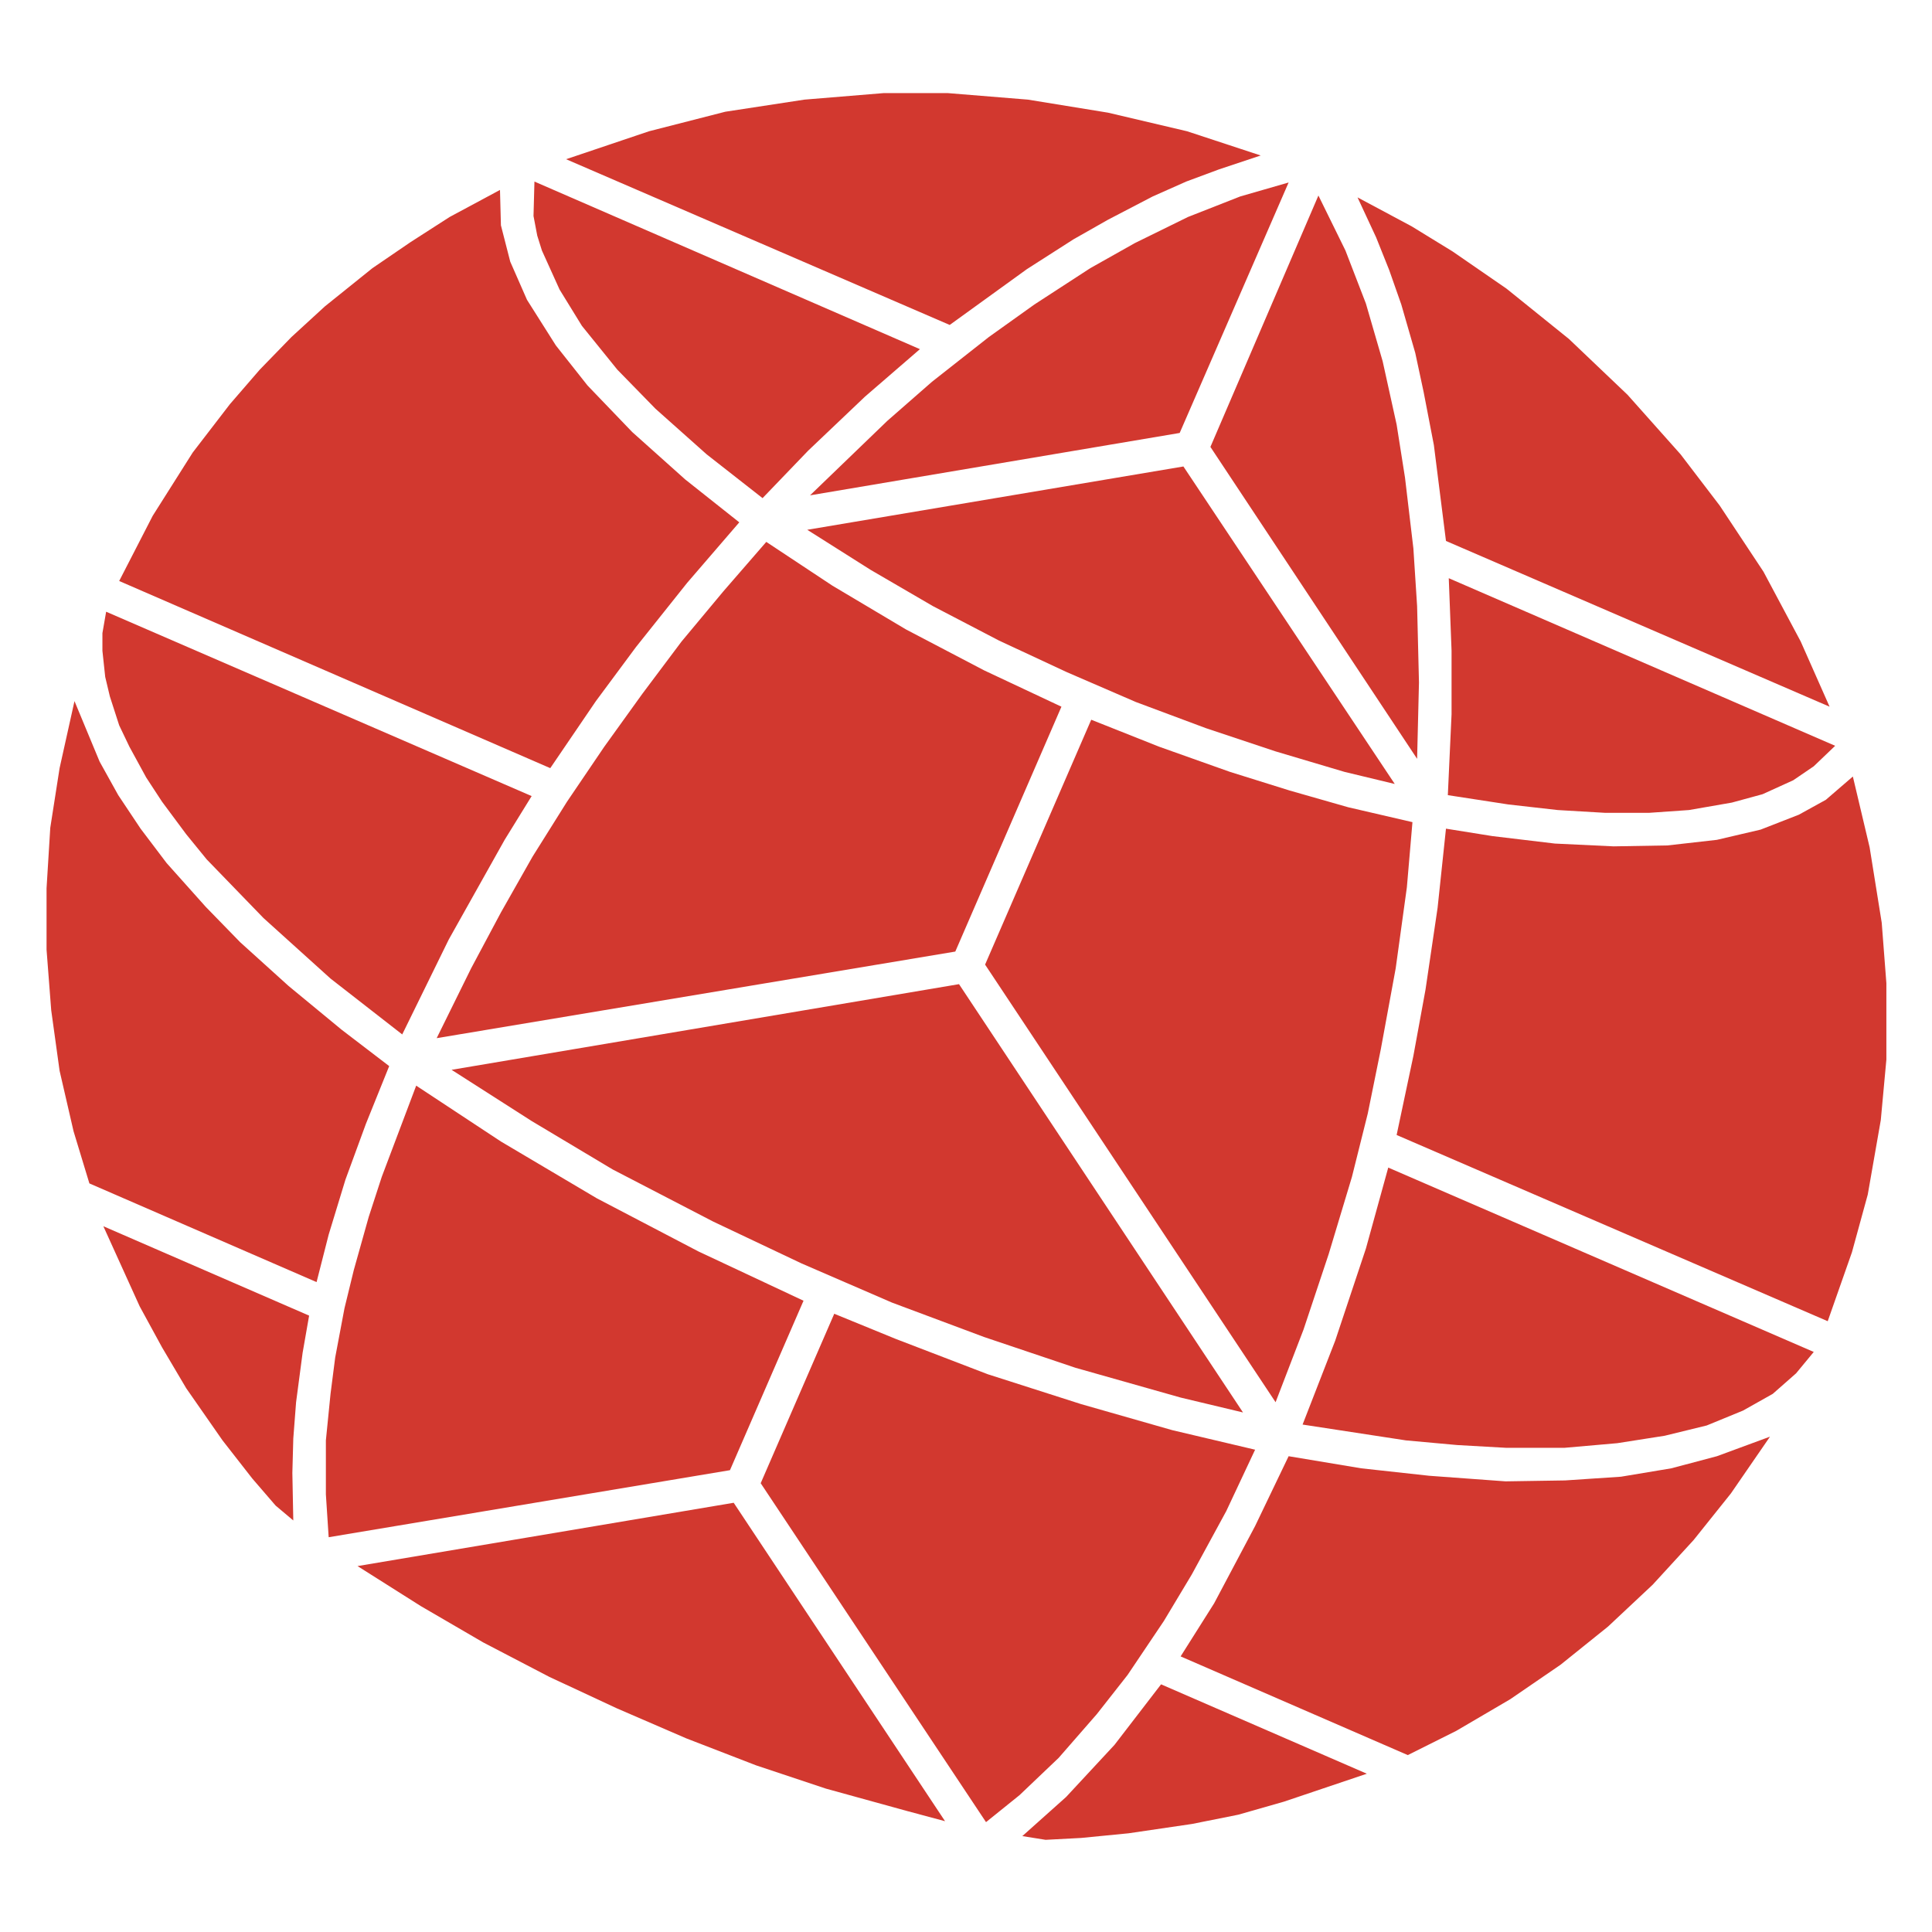
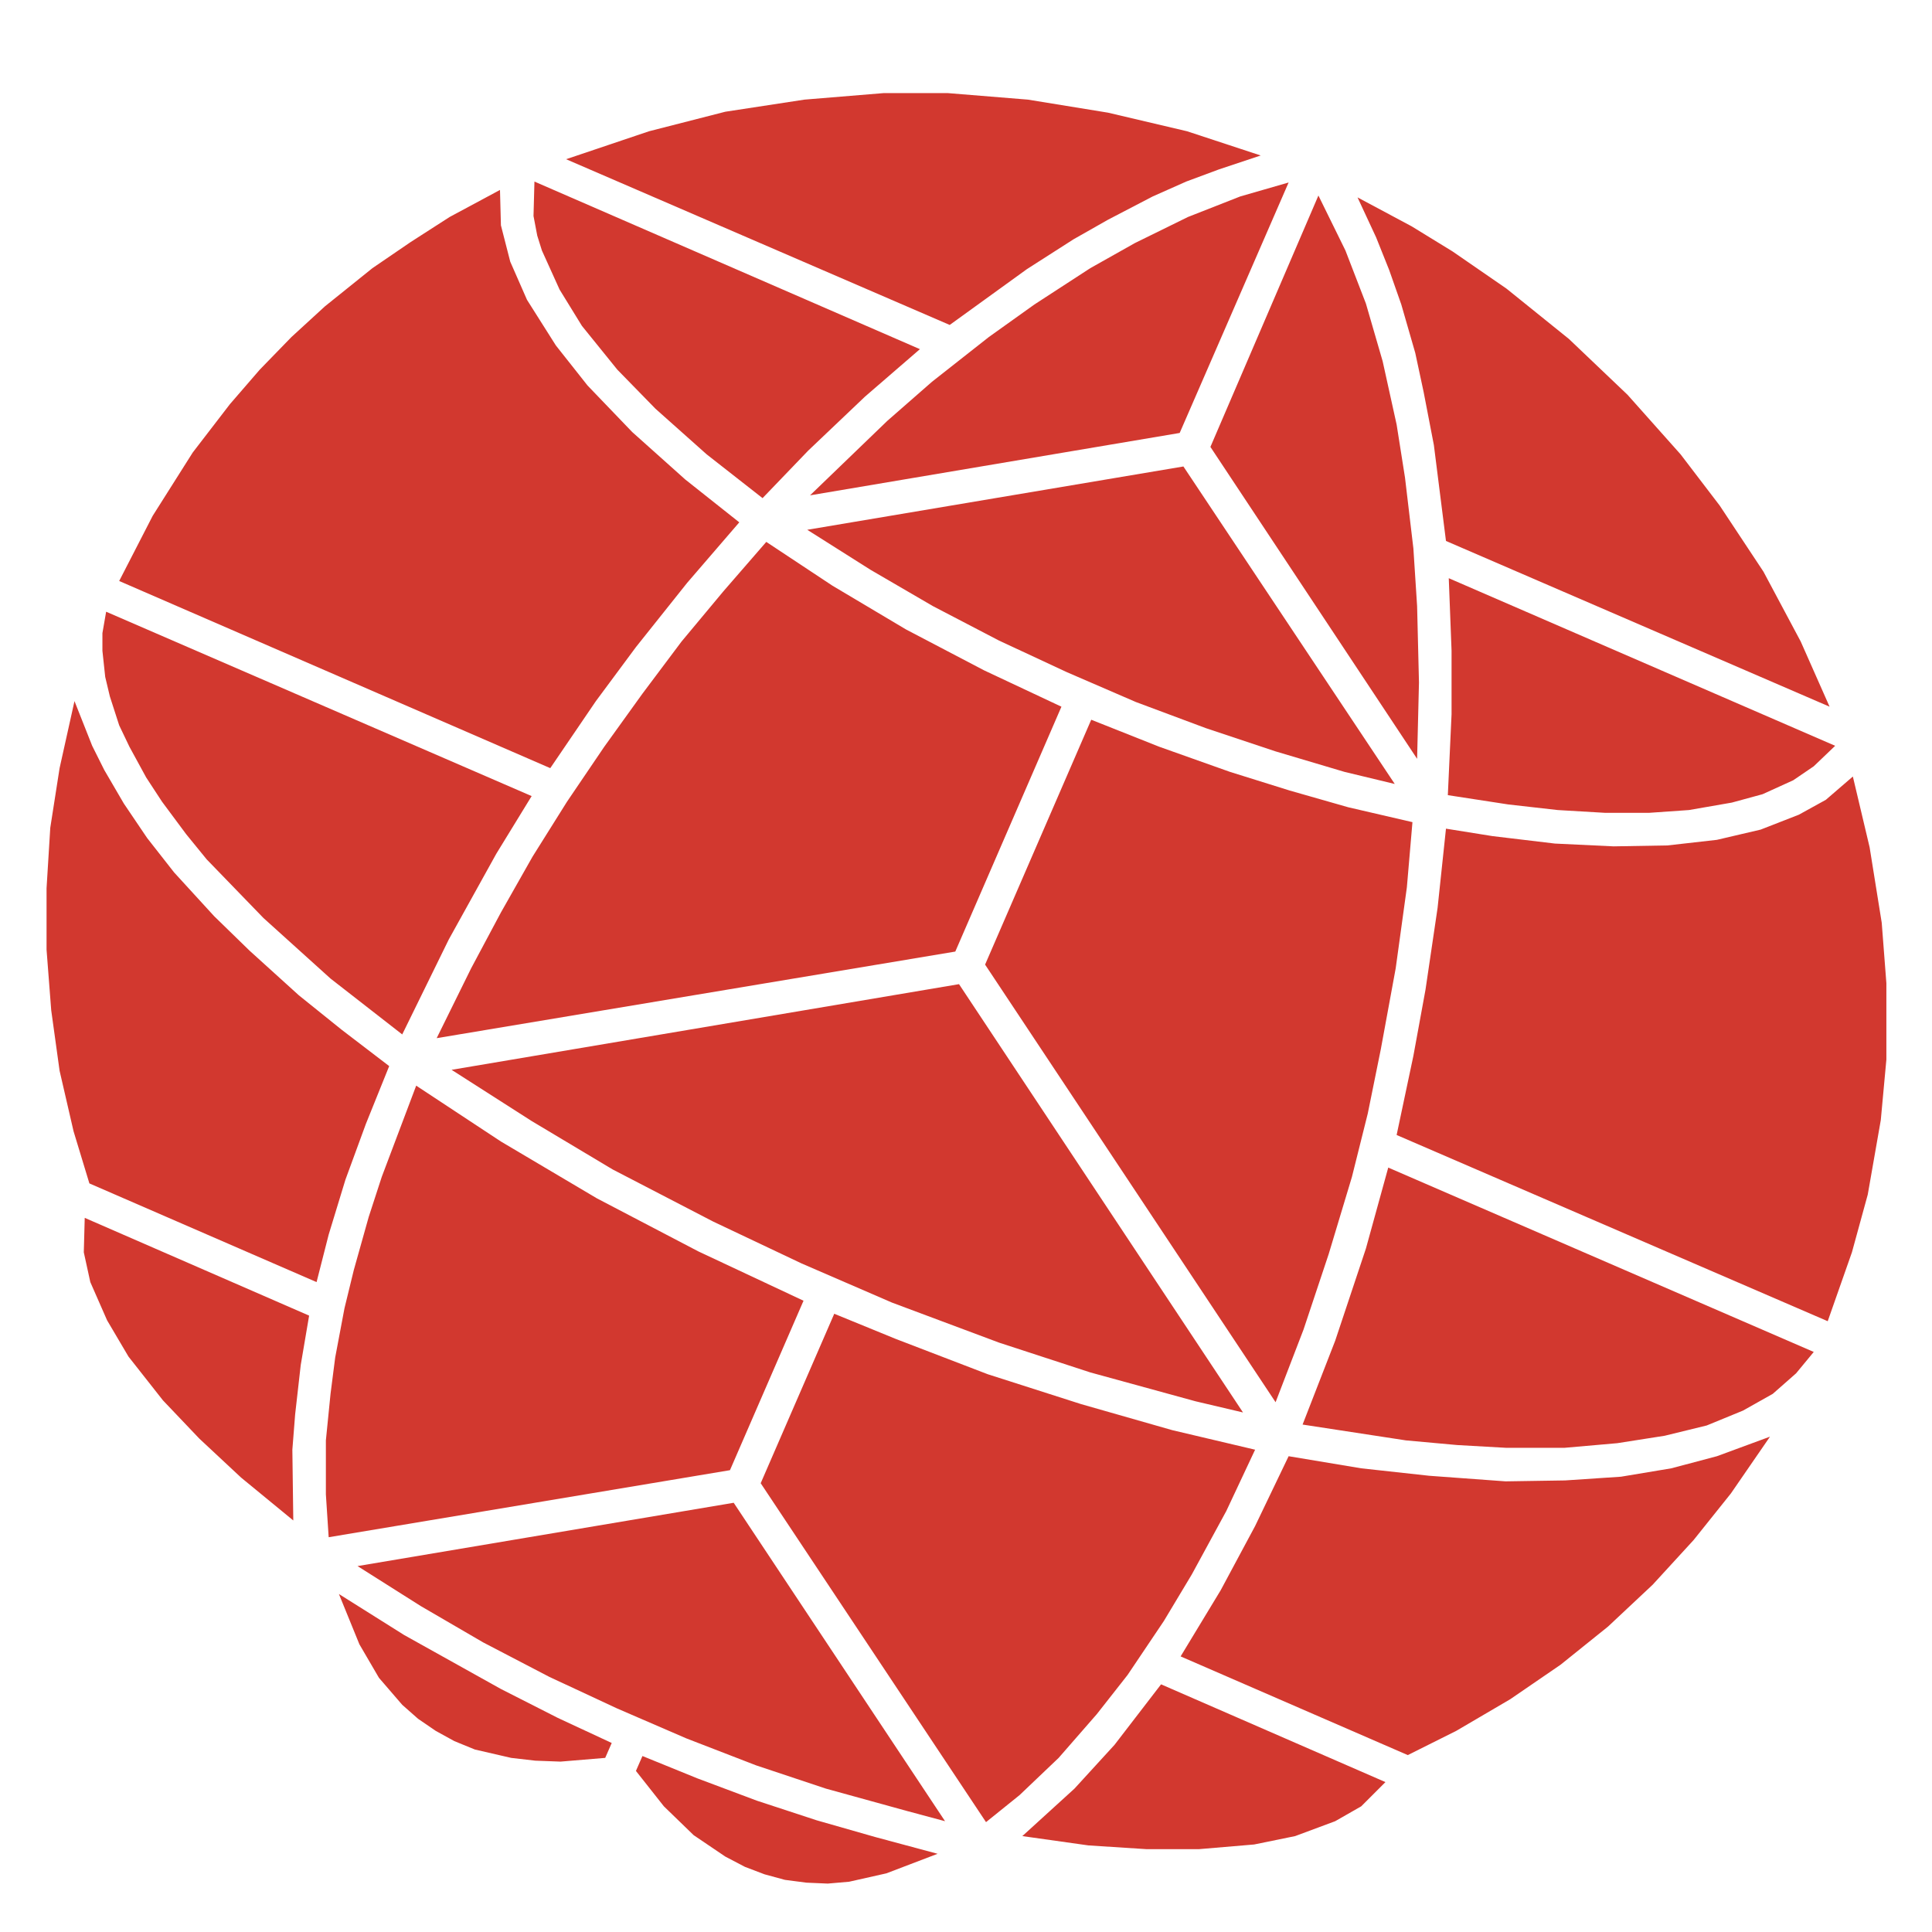
<svg xmlns="http://www.w3.org/2000/svg" viewBox="-1.038 -1.038 2.075 2.075" role="img" aria-label="EARF globe, 01 flare">
-   <path d="M-0.064 0.907L-0.151 0.883L-0.226 0.858L-0.301 0.829L-0.375 0.797L-0.448 0.763L-0.519 0.726L-0.586 0.687L-0.654 0.644L-0.250 0.576L-0.023 0.918L-0.064 0.907Z M-0.076 0.400L0.023 0.438L0.123 0.470L0.221 0.498L0.310 0.519L0.279 0.585L0.242 0.653L0.212 0.703L0.173 0.761L0.140 0.803L0.099 0.850L0.057 0.890L0.021 0.919L-0.221 0.555L-0.142 0.373L-0.076 0.400Z M-0.713 0.415L-0.720 0.468L-0.723 0.507L-0.724 0.544L-0.723 0.595L-0.742 0.579L-0.767 0.550L-0.799 0.509L-0.838 0.453L-0.864 0.409L-0.888 0.365L-0.927 0.279L-0.706 0.375L-0.713 0.415Z M-0.688 0.509L-0.683 0.459L-0.678 0.420L-0.668 0.367L-0.658 0.326L-0.642 0.269L-0.628 0.226L-0.591 0.128L-0.500 0.188L-0.397 0.249L-0.288 0.306L-0.175 0.359L-0.254 0.541L-0.685 0.613L-0.688 0.567L-0.688 0.509Z M0.230 0.463L0.117 0.431L0.019 0.398L-0.080 0.361L-0.177 0.319L-0.272 0.274L-0.380 0.218L-0.467 0.166L-0.553 0.111L-0.008 0.019L0.297 0.479L0.230 0.463Z M-0.931 -0.220L-0.911 -0.184L-0.887 -0.148L-0.859 -0.111L-0.817 -0.064L-0.780 -0.026L-0.728 0.021L-0.671 0.068L-0.620 0.107L-0.645 0.169L-0.667 0.229L-0.685 0.288L-0.698 0.339L-0.942 0.233L-0.959 0.177L-0.974 0.112L-0.983 0.047L-0.988 -0.018L-0.988 -0.084L-0.984 -0.149L-0.974 -0.213L-0.958 -0.285L-0.931 -0.220Z M-0.496 -0.136L-0.556 -0.029L-0.606 0.073L-0.683 0.013L-0.755 -0.052L-0.816 -0.115L-0.838 -0.142L-0.864 -0.177L-0.881 -0.203L-0.899 -0.236L-0.910 -0.259L-0.920 -0.290L-0.925 -0.311L-0.928 -0.339L-0.928 -0.358L-0.924 -0.381L-0.467 -0.183L-0.496 -0.136Z M-0.532 0.002L-0.500 -0.058L-0.466 -0.118L-0.429 -0.177L-0.389 -0.236L-0.348 -0.293L-0.306 -0.349L-0.261 -0.403L-0.215 -0.456L-0.144 -0.409L-0.065 -0.362L0.019 -0.318L0.102 -0.279L-0.012 -0.016L-0.569 0.077L-0.532 0.002Z M-0.831 -0.552L-0.791 -0.604L-0.759 -0.641L-0.725 -0.676L-0.689 -0.709L-0.638 -0.750L-0.597 -0.778L-0.555 -0.805L-0.501 -0.834L-0.500 -0.796L-0.490 -0.757L-0.472 -0.716L-0.441 -0.667L-0.407 -0.624L-0.359 -0.574L-0.302 -0.523L-0.244 -0.477L-0.300 -0.412L-0.355 -0.343L-0.398 -0.285L-0.447 -0.213L-0.910 -0.414L-0.874 -0.484L-0.831 -0.552Z M-0.109 -0.612L-0.170 -0.554L-0.219 -0.503L-0.279 -0.550L-0.334 -0.599L-0.375 -0.641L-0.413 -0.688L-0.437 -0.727L-0.456 -0.769L-0.461 -0.785L-0.465 -0.806L-0.464 -0.843L-0.050 -0.663L-0.109 -0.612Z M-0.341 -0.897L-0.259 -0.918L-0.174 -0.931L-0.089 -0.938L-0.020 -0.938L0.066 -0.931L0.152 -0.917L0.237 -0.897L0.316 -0.871L0.271 -0.856L0.236 -0.843L0.200 -0.827L0.152 -0.802L0.115 -0.781L0.065 -0.749L-0.018 -0.689L-0.430 -0.867L-0.341 -0.897Z M0.107 0.892L0.159 0.836L0.209 0.771L0.430 0.867L0.341 0.897L0.292 0.911L0.242 0.921L0.174 0.931L0.123 0.936L0.085 0.938L0.060 0.934L0.107 0.892Z M0.266 0.684L0.310 0.601L0.346 0.526L0.424 0.539L0.497 0.547L0.579 0.553L0.643 0.552L0.703 0.548L0.757 0.539L0.806 0.526L0.863 0.505L0.821 0.566L0.781 0.616L0.737 0.664L0.689 0.709L0.638 0.750L0.584 0.787L0.526 0.821L0.474 0.847L0.230 0.741L0.266 0.684Z M0.396 0.402L0.429 0.303L0.453 0.216L0.910 0.414L0.891 0.437L0.866 0.459L0.834 0.477L0.795 0.493L0.750 0.504L0.699 0.512L0.642 0.517L0.580 0.517L0.527 0.514L0.472 0.509L0.361 0.492L0.396 0.402Z M0.207 -0.236L0.283 -0.209L0.347 -0.189L0.410 -0.171L0.479 -0.155L0.473 -0.085L0.461 0.002L0.445 0.089L0.431 0.158L0.414 0.226L0.389 0.309L0.362 0.390L0.332 0.468L0.020 -0.002L0.134 -0.265L0.207 -0.236Z M0.565 -0.140L0.632 -0.132L0.695 -0.129L0.753 -0.130L0.806 -0.136L0.853 -0.147L0.894 -0.163L0.923 -0.179L0.952 -0.204L0.970 -0.128L0.983 -0.047L0.988 0.018L0.988 0.100L0.982 0.165L0.968 0.245L0.951 0.307L0.925 0.381L0.462 0.181L0.480 0.096L0.493 0.025L0.506 -0.063L0.515 -0.148L0.565 -0.140Z M0.521 -0.271L0.521 -0.339L0.518 -0.417L0.933 -0.237L0.910 -0.215L0.888 -0.200L0.855 -0.185L0.822 -0.176L0.776 -0.168L0.733 -0.165L0.686 -0.165L0.635 -0.168L0.582 -0.174L0.517 -0.184L0.521 -0.271Z M0.406 -0.209L0.332 -0.231L0.257 -0.256L0.182 -0.284L0.108 -0.316L0.035 -0.350L-0.036 -0.387L-0.103 -0.426L-0.171 -0.469L0.233 -0.537L0.460 -0.196L0.406 -0.209Z M0.407 -0.769L0.429 -0.712L0.447 -0.650L0.462 -0.582L0.471 -0.525L0.480 -0.449L0.484 -0.387L0.486 -0.305L0.484 -0.223L0.262 -0.558L0.378 -0.828L0.407 -0.769Z M0.522 -0.768L0.580 -0.728L0.647 -0.674L0.710 -0.614L0.767 -0.550L0.809 -0.495L0.856 -0.424L0.896 -0.349L0.927 -0.279L0.515 -0.457L0.502 -0.560L0.491 -0.617L0.482 -0.659L0.467 -0.711L0.454 -0.748L0.440 -0.783L0.420 -0.826L0.478 -0.795L0.522 -0.768Z M-0.085 -0.586L-0.037 -0.628L0.024 -0.676L0.073 -0.711L0.133 -0.750L0.181 -0.777L0.238 -0.805L0.294 -0.827L0.346 -0.842L0.229 -0.573L-0.168 -0.506L-0.085 -0.586Z" fill="#D2382F" fill-rule="evenodd" />
+   <path d="M-0.289 0.872L-0.225 0.896L-0.161 0.917L-0.098 0.935L-0.031 0.953L-0.086 0.974L-0.126 0.983L-0.149 0.985L-0.172 0.984L-0.195 0.981L-0.217 0.975L-0.238 0.967L-0.259 0.956L-0.293 0.933L-0.325 0.902L-0.355 0.864L-0.348 0.848L-0.289 0.872Z M-0.604 0.718L-0.500 0.776L-0.439 0.807L-0.381 0.834L-0.388 0.850L-0.436 0.854L-0.463 0.853L-0.489 0.850L-0.528 0.841L-0.550 0.832L-0.570 0.821L-0.589 0.808L-0.606 0.793L-0.631 0.764L-0.652 0.728L-0.674 0.674L-0.604 0.718Z M-0.064 0.907L-0.151 0.883L-0.226 0.858L-0.301 0.829L-0.375 0.797L-0.448 0.763L-0.519 0.726L-0.586 0.687L-0.654 0.644L-0.250 0.576L-0.023 0.918L-0.064 0.907Z M-0.715 0.428L-0.721 0.481L-0.724 0.519L-0.723 0.595L-0.779 0.549L-0.824 0.507L-0.863 0.466L-0.900 0.419L-0.923 0.380L-0.941 0.339L-0.948 0.307L-0.947 0.270L-0.706 0.375L-0.715 0.428Z M-0.688 0.509L-0.683 0.459L-0.678 0.420L-0.668 0.367L-0.658 0.326L-0.642 0.269L-0.628 0.226L-0.591 0.128L-0.500 0.188L-0.397 0.249L-0.288 0.306L-0.175 0.359L-0.254 0.541L-0.685 0.613L-0.688 0.567L-0.688 0.509Z M0.246 0.467L0.133 0.436L0.035 0.404L-0.080 0.361L-0.177 0.319L-0.272 0.274L-0.380 0.218L-0.467 0.166L-0.553 0.111L-0.008 0.019L0.297 0.479L0.246 0.467Z M-0.926 -0.211L-0.905 -0.175L-0.880 -0.138L-0.851 -0.101L-0.808 -0.054L-0.770 -0.017L-0.717 0.031L-0.671 0.068L-0.620 0.107L-0.645 0.169L-0.667 0.229L-0.685 0.288L-0.698 0.339L-0.942 0.233L-0.959 0.177L-0.974 0.112L-0.983 0.047L-0.988 -0.018L-0.988 -0.084L-0.984 -0.149L-0.974 -0.213L-0.958 -0.285L-0.939 -0.237L-0.926 -0.211Z M-0.505 -0.121L-0.556 -0.029L-0.606 0.073L-0.683 0.013L-0.755 -0.052L-0.816 -0.115L-0.838 -0.142L-0.864 -0.177L-0.881 -0.203L-0.899 -0.236L-0.910 -0.259L-0.920 -0.290L-0.925 -0.311L-0.928 -0.339L-0.928 -0.358L-0.924 -0.381L-0.467 -0.183L-0.505 -0.121Z M-0.532 0.002L-0.500 -0.058L-0.466 -0.118L-0.429 -0.177L-0.389 -0.236L-0.348 -0.293L-0.306 -0.349L-0.261 -0.403L-0.215 -0.456L-0.144 -0.409L-0.065 -0.362L0.019 -0.318L0.102 -0.279L-0.012 -0.016L-0.569 0.077L-0.532 0.002Z M-0.831 -0.552L-0.791 -0.604L-0.759 -0.641L-0.725 -0.676L-0.689 -0.709L-0.638 -0.750L-0.597 -0.778L-0.555 -0.805L-0.501 -0.834L-0.500 -0.796L-0.490 -0.757L-0.472 -0.716L-0.441 -0.667L-0.407 -0.624L-0.359 -0.574L-0.302 -0.523L-0.244 -0.477L-0.300 -0.412L-0.355 -0.343L-0.398 -0.285L-0.447 -0.213L-0.910 -0.414L-0.874 -0.484L-0.831 -0.552Z M-0.109 -0.612L-0.170 -0.554L-0.219 -0.503L-0.279 -0.550L-0.334 -0.599L-0.375 -0.641L-0.413 -0.688L-0.437 -0.727L-0.456 -0.769L-0.461 -0.785L-0.465 -0.806L-0.464 -0.843L-0.050 -0.663L-0.109 -0.612Z M-0.341 -0.897L-0.259 -0.918L-0.174 -0.931L-0.089 -0.938L-0.020 -0.938L0.066 -0.931L0.152 -0.917L0.237 -0.897L0.316 -0.871L0.271 -0.856L0.236 -0.843L0.200 -0.827L0.152 -0.802L0.115 -0.781L0.065 -0.749L-0.018 -0.689L-0.430 -0.867L-0.341 -0.897Z M0.116 0.883L0.159 0.836L0.209 0.771L0.450 0.876L0.424 0.902L0.396 0.918L0.353 0.934L0.309 0.943L0.250 0.948L0.193 0.948L0.131 0.944L0.060 0.934L0.116 0.883Z M0.273 0.670L0.310 0.601L0.346 0.526L0.424 0.539L0.497 0.547L0.579 0.553L0.643 0.552L0.703 0.548L0.757 0.539L0.806 0.526L0.863 0.505L0.821 0.566L0.781 0.616L0.737 0.664L0.689 0.709L0.638 0.750L0.584 0.787L0.526 0.821L0.474 0.847L0.230 0.741L0.273 0.670Z M-0.076 0.400L0.023 0.438L0.123 0.470L0.221 0.498L0.310 0.519L0.279 0.585L0.242 0.653L0.212 0.703L0.173 0.761L0.140 0.803L0.099 0.850L0.057 0.890L0.021 0.919L-0.221 0.555L-0.142 0.373L-0.076 0.400Z M0.396 0.402L0.429 0.303L0.453 0.216L0.910 0.414L0.891 0.437L0.866 0.459L0.834 0.477L0.795 0.493L0.750 0.504L0.699 0.512L0.642 0.517L0.580 0.517L0.527 0.514L0.472 0.509L0.361 0.492L0.396 0.402Z M0.207 -0.236L0.283 -0.209L0.347 -0.189L0.410 -0.171L0.479 -0.155L0.473 -0.085L0.461 0.002L0.445 0.089L0.431 0.158L0.414 0.226L0.389 0.309L0.362 0.390L0.332 0.468L0.020 -0.002L0.134 -0.265L0.207 -0.236Z M0.565 -0.140L0.632 -0.132L0.695 -0.129L0.753 -0.130L0.806 -0.136L0.853 -0.147L0.894 -0.163L0.923 -0.179L0.952 -0.204L0.970 -0.128L0.983 -0.047L0.988 0.018L0.988 0.100L0.982 0.165L0.968 0.245L0.951 0.307L0.925 0.381L0.462 0.181L0.480 0.096L0.493 0.025L0.506 -0.063L0.515 -0.148L0.565 -0.140Z M0.521 -0.271L0.521 -0.339L0.518 -0.417L0.933 -0.237L0.910 -0.215L0.888 -0.200L0.855 -0.185L0.822 -0.176L0.776 -0.168L0.733 -0.165L0.686 -0.165L0.635 -0.168L0.582 -0.174L0.517 -0.184L0.521 -0.271Z M0.406 -0.209L0.332 -0.231L0.257 -0.256L0.182 -0.284L0.108 -0.316L0.035 -0.350L-0.036 -0.387L-0.103 -0.426L-0.171 -0.469L0.233 -0.537L0.460 -0.196L0.406 -0.209Z M0.407 -0.769L0.429 -0.712L0.447 -0.650L0.462 -0.582L0.471 -0.525L0.480 -0.449L0.484 -0.387L0.486 -0.305L0.484 -0.223L0.262 -0.558L0.378 -0.828L0.407 -0.769Z M0.522 -0.768L0.580 -0.728L0.647 -0.674L0.710 -0.614L0.767 -0.550L0.809 -0.495L0.856 -0.424L0.896 -0.349L0.927 -0.279L0.515 -0.457L0.502 -0.560L0.491 -0.617L0.482 -0.659L0.467 -0.711L0.454 -0.748L0.440 -0.783L0.420 -0.826L0.478 -0.795L0.522 -0.768Z M-0.085 -0.586L-0.037 -0.628L0.024 -0.676L0.073 -0.711L0.133 -0.750L0.181 -0.777L0.238 -0.805L0.294 -0.827L0.346 -0.842L0.229 -0.573L-0.168 -0.506L-0.085 -0.586Z" fill="#D2382F" fill-rule="evenodd" />
</svg>
